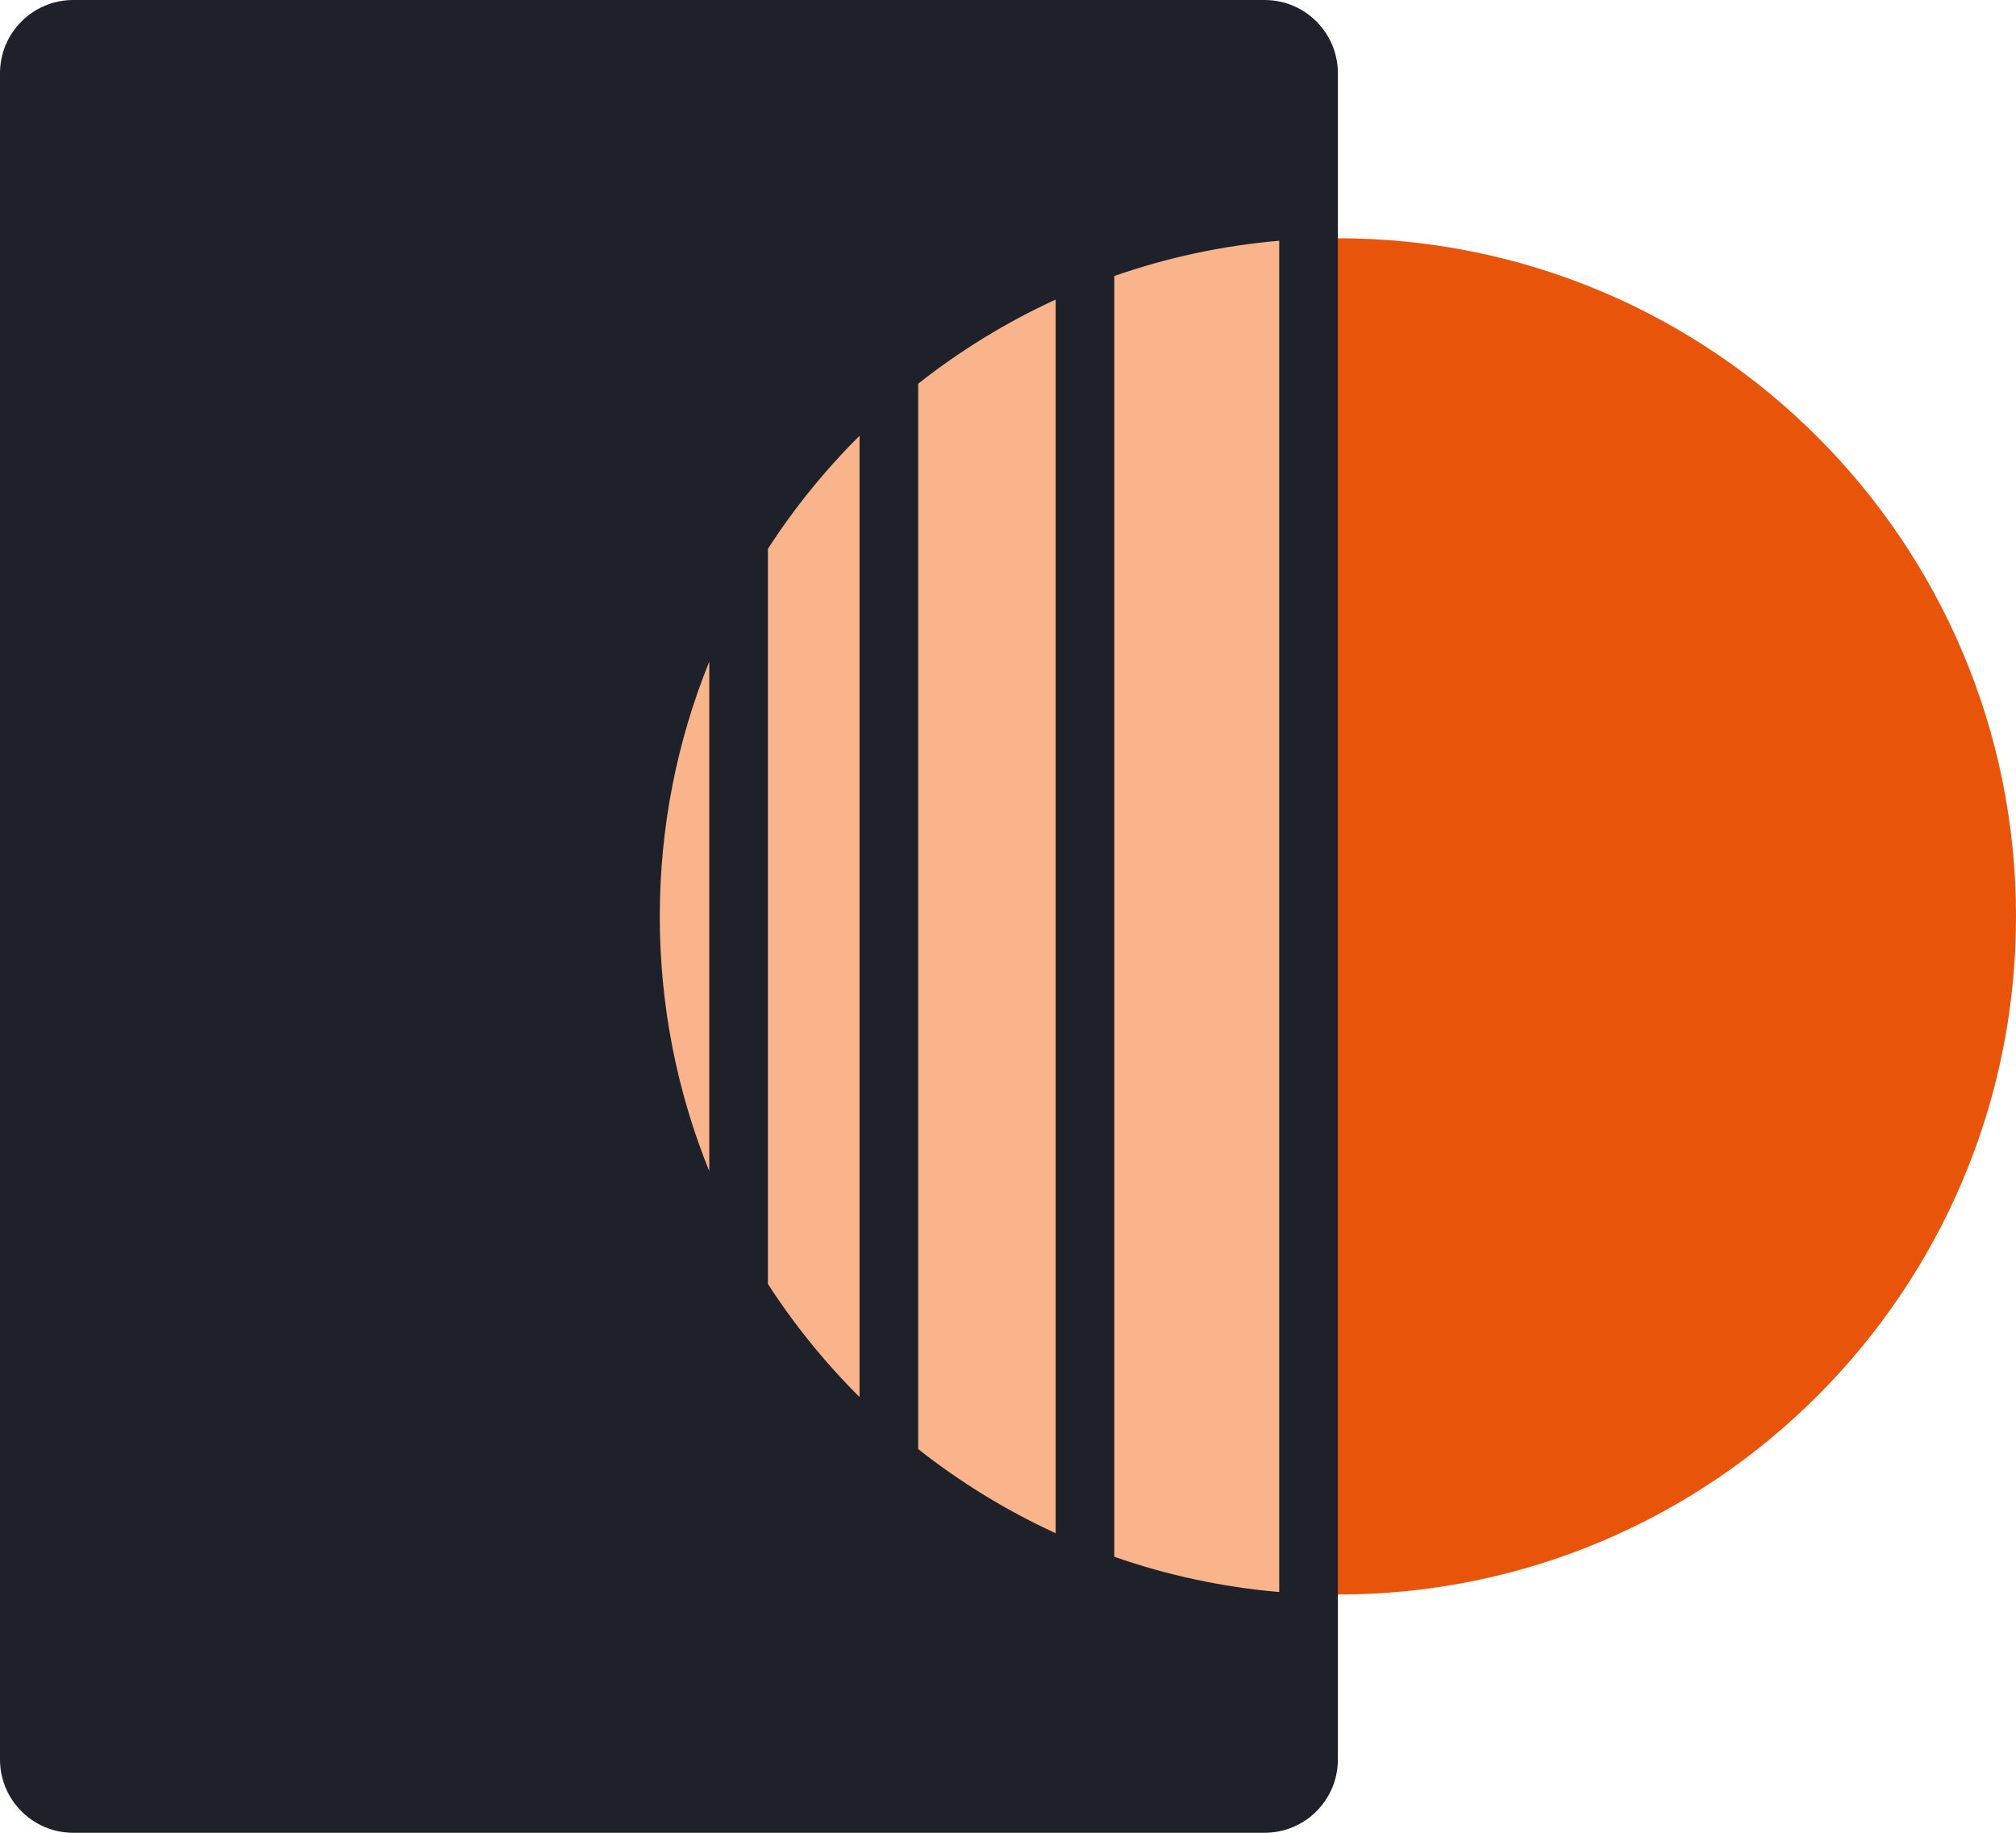
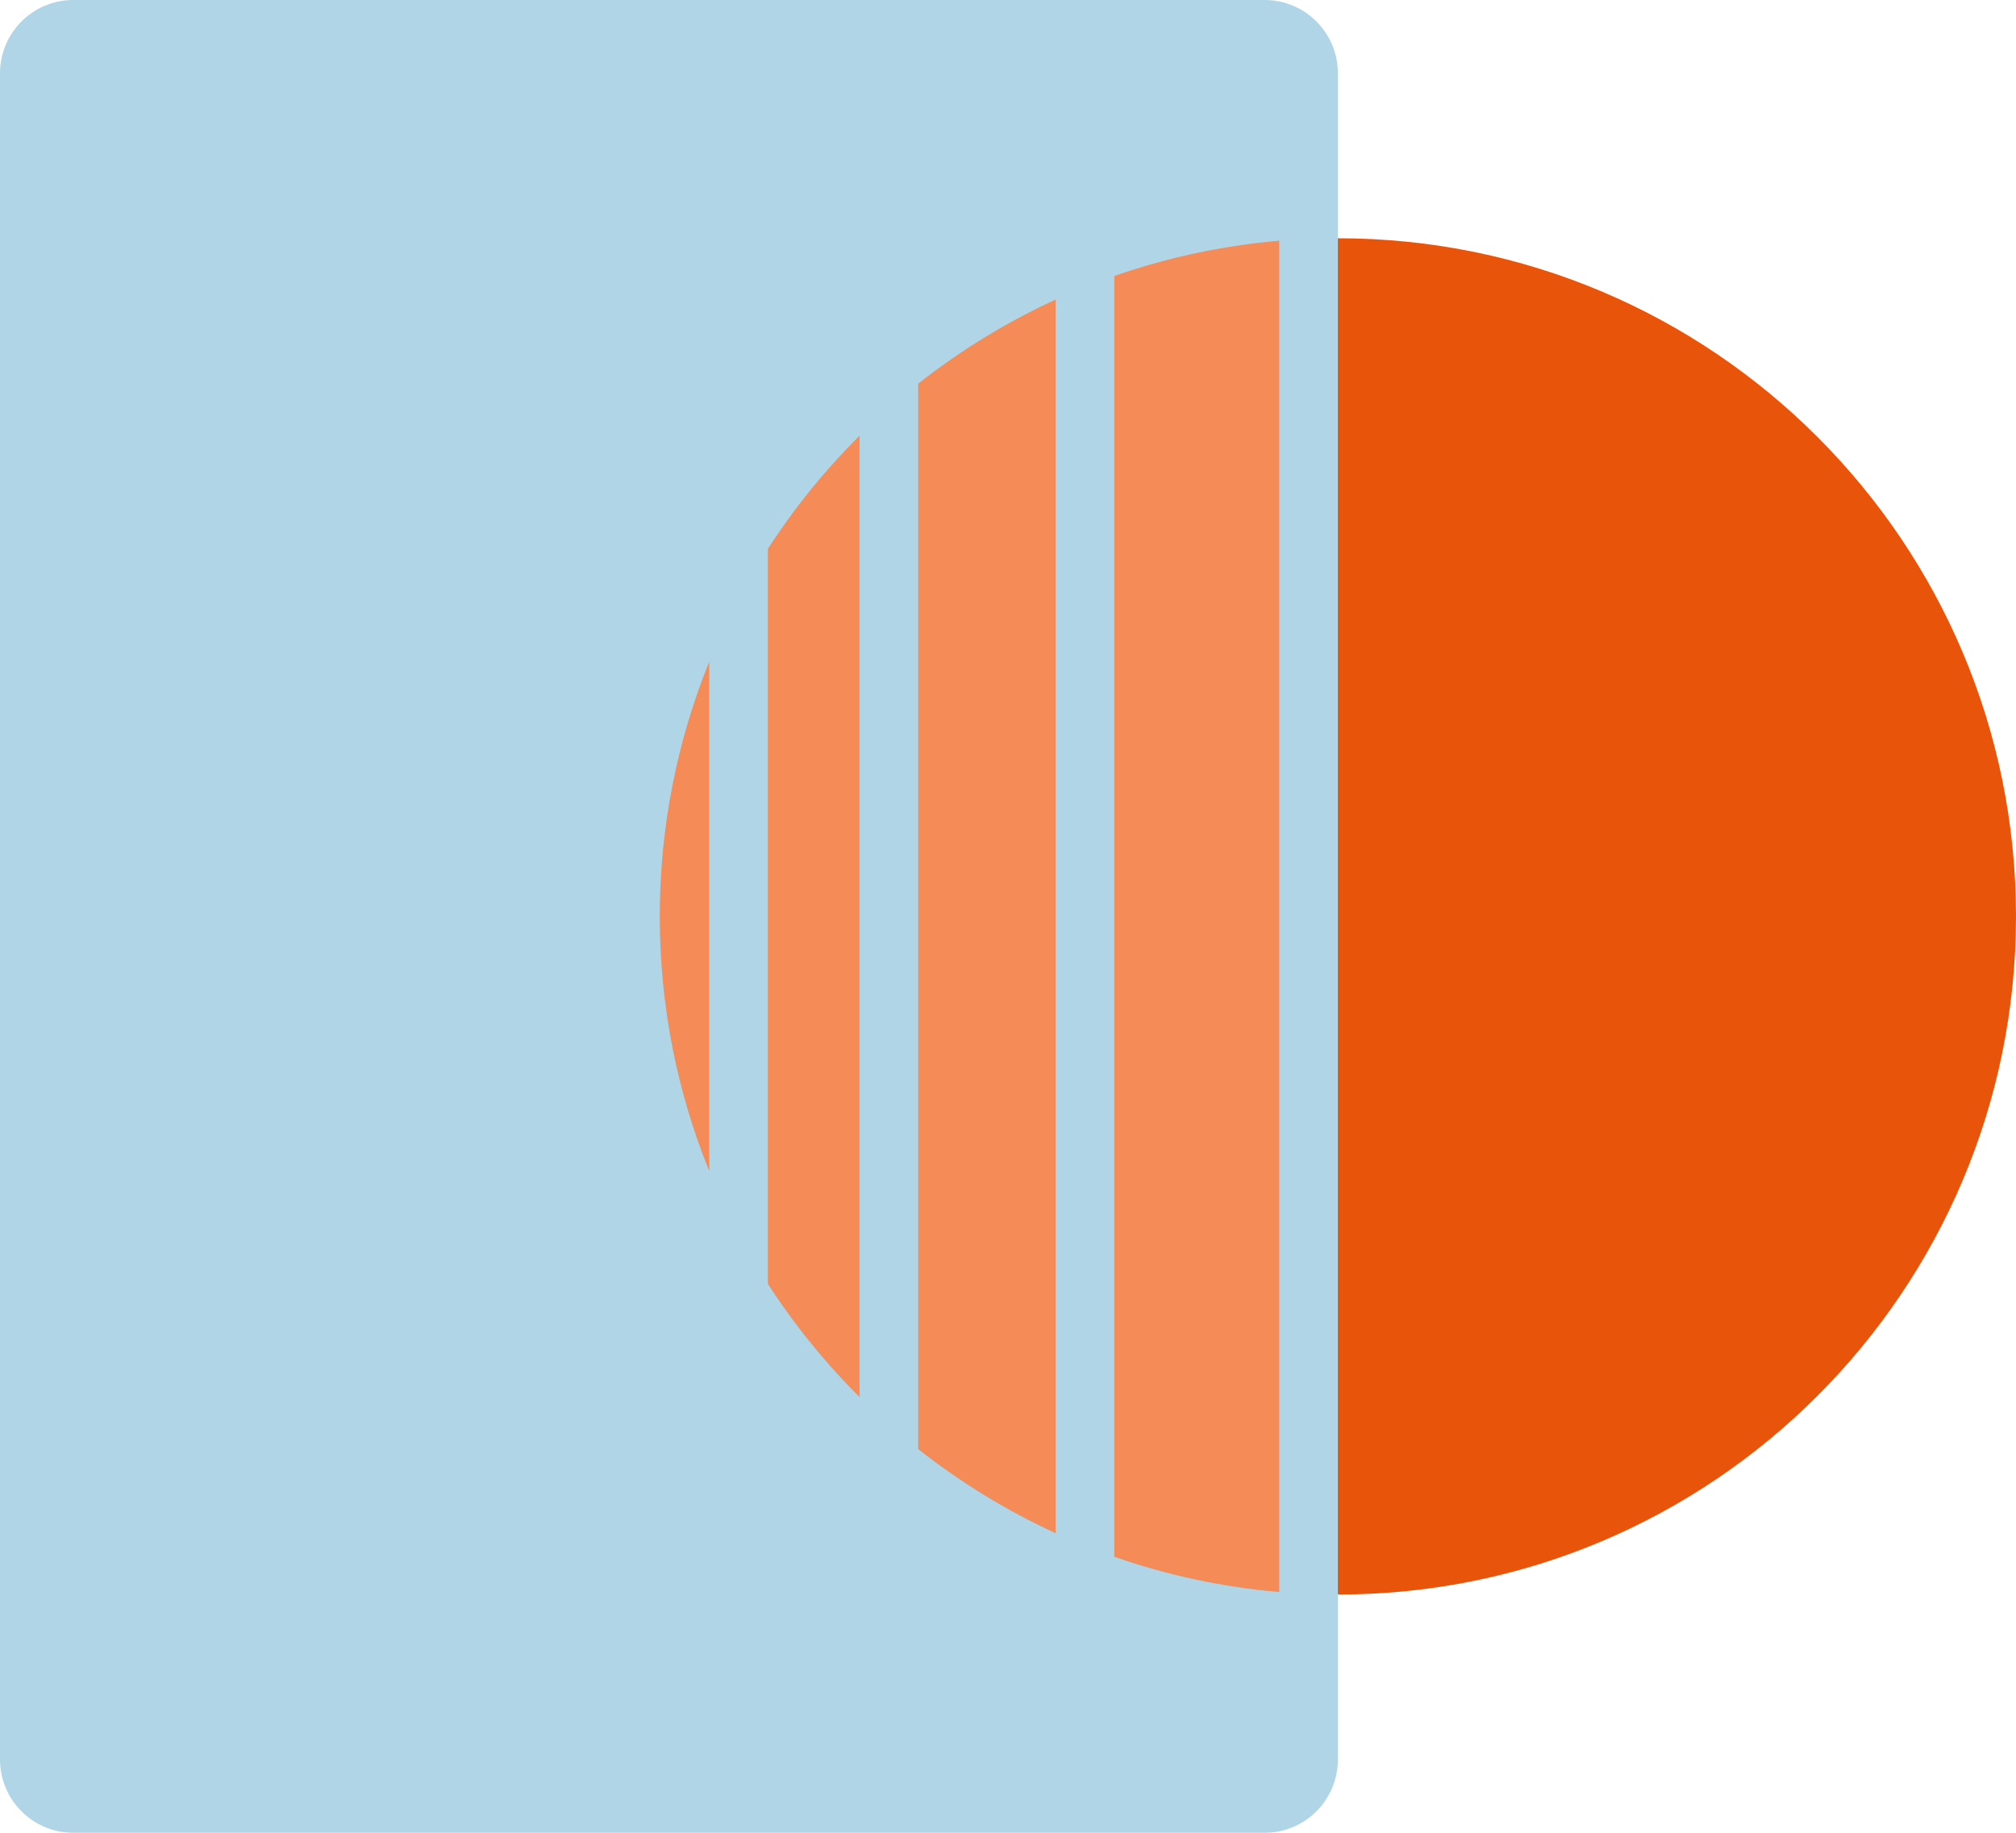
<svg xmlns="http://www.w3.org/2000/svg" width="220.00" height="200" viewBox="0 0 220.00 200" role="img" aria-label="Atlantic Sun Control symbol">
  <path fill="#E8540A" d="M220 100C220 140.87 186.87 174 146 174C105.13 174 72 140.87 72 100C72 59.13 105.13 26 146 26C186.87 26 220 59.13 220 100Z" />
-   <path fill="#1E2129" d="M8 0H138C142.42 0 146 3.58 146 8V192C146 196.42 142.42 200 138 200H8C3.58 200 0 196.42 0 192V8C0 3.58 3.58 0 8 0Z" />
-   <path fill="#F9B48C" d="M139.6 173.73C133.35 173.19 127.31 171.88 121.6 169.88V30.12C127.31 28.12 133.35 26.81 139.6 26.27V173.73ZM115.2 167.31C109.82 164.84 104.79 161.75 100.2 158.13V41.87C104.79 38.25 109.82 35.16 115.2 32.69V167.31ZM93.8 152.45C90.04 148.71 86.69 144.58 83.8 140.11V59.89C86.69 55.42 90.04 51.29 93.8 47.55V152.45ZM77.4 72.2V127.8C73.92 119.22 72 109.83 72 100C72 90.17 73.92 80.78 77.4 72.2Z" />
+   <path fill="#AFD5E6" d="M8 0H138C142.42 0 146 3.58 146 8V192C146 196.42 142.42 200 138 200H8C3.58 200 0 196.42 0 192V8C0 3.58 3.58 0 8 0Z" />
+   <path fill="#F58B57" d="M139.6 173.73C133.35 173.19 127.31 171.88 121.6 169.88V30.12C127.31 28.12 133.35 26.81 139.6 26.27V173.73ZM115.2 167.31C109.82 164.84 104.79 161.75 100.2 158.13V41.87C104.79 38.25 109.82 35.16 115.2 32.69V167.31ZM93.8 152.45C90.04 148.71 86.69 144.58 83.8 140.11V59.89C86.69 55.42 90.04 51.29 93.8 47.55V152.45ZM77.4 72.2V127.8C73.92 119.22 72 109.83 72 100C72 90.17 73.92 80.78 77.4 72.2Z" />
</svg>
